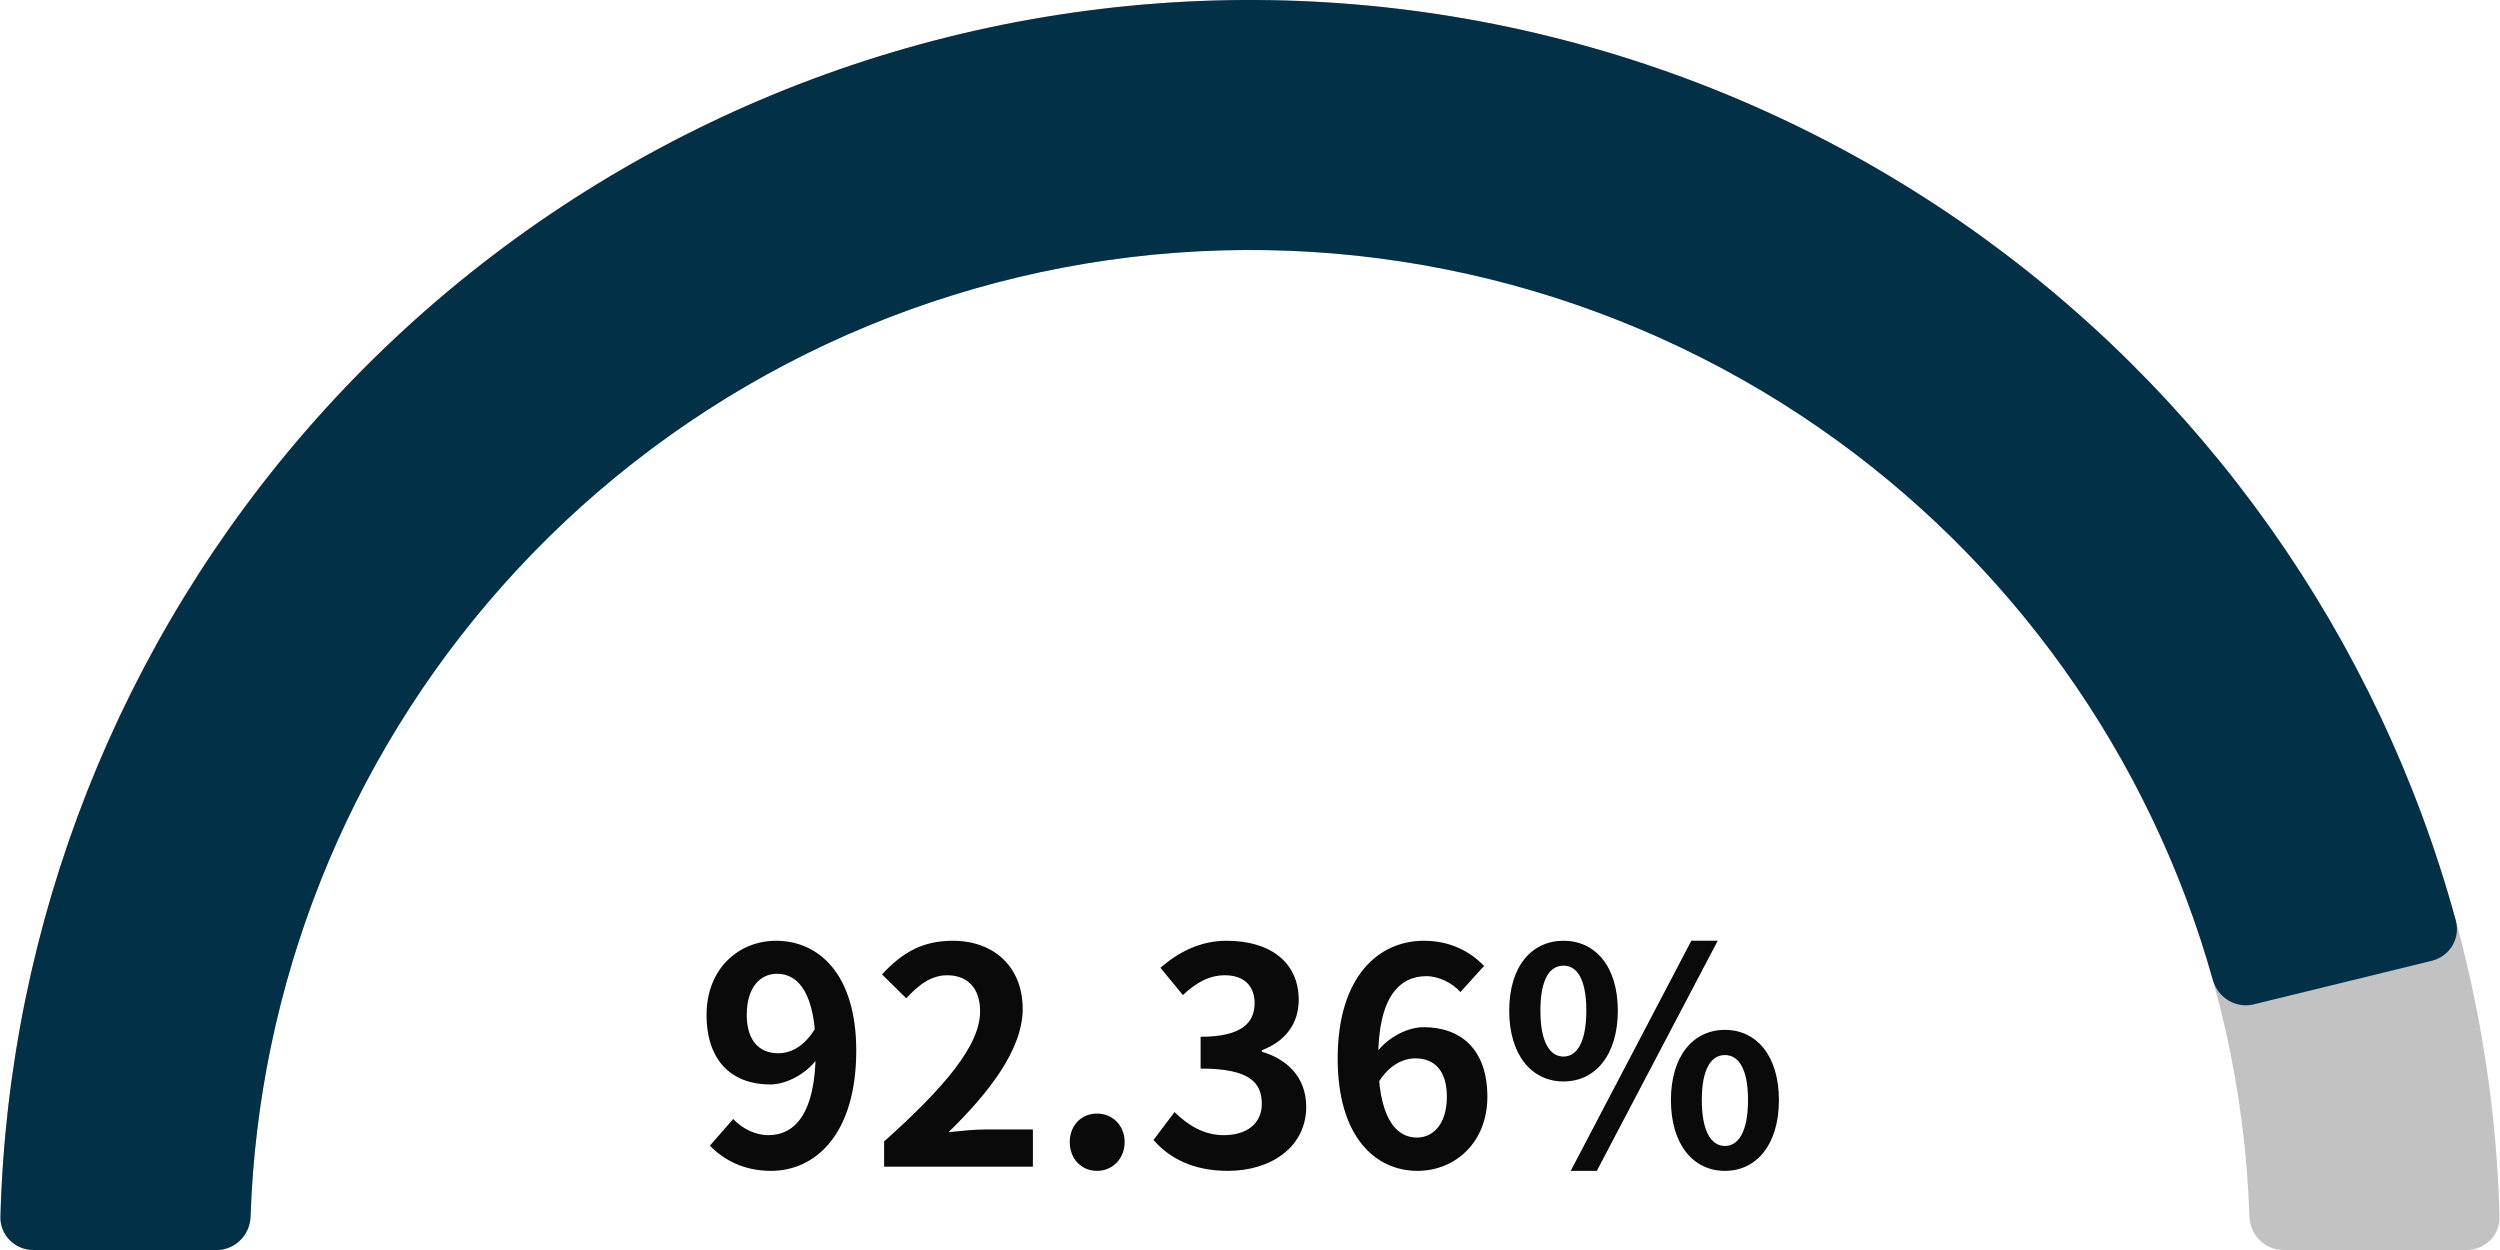
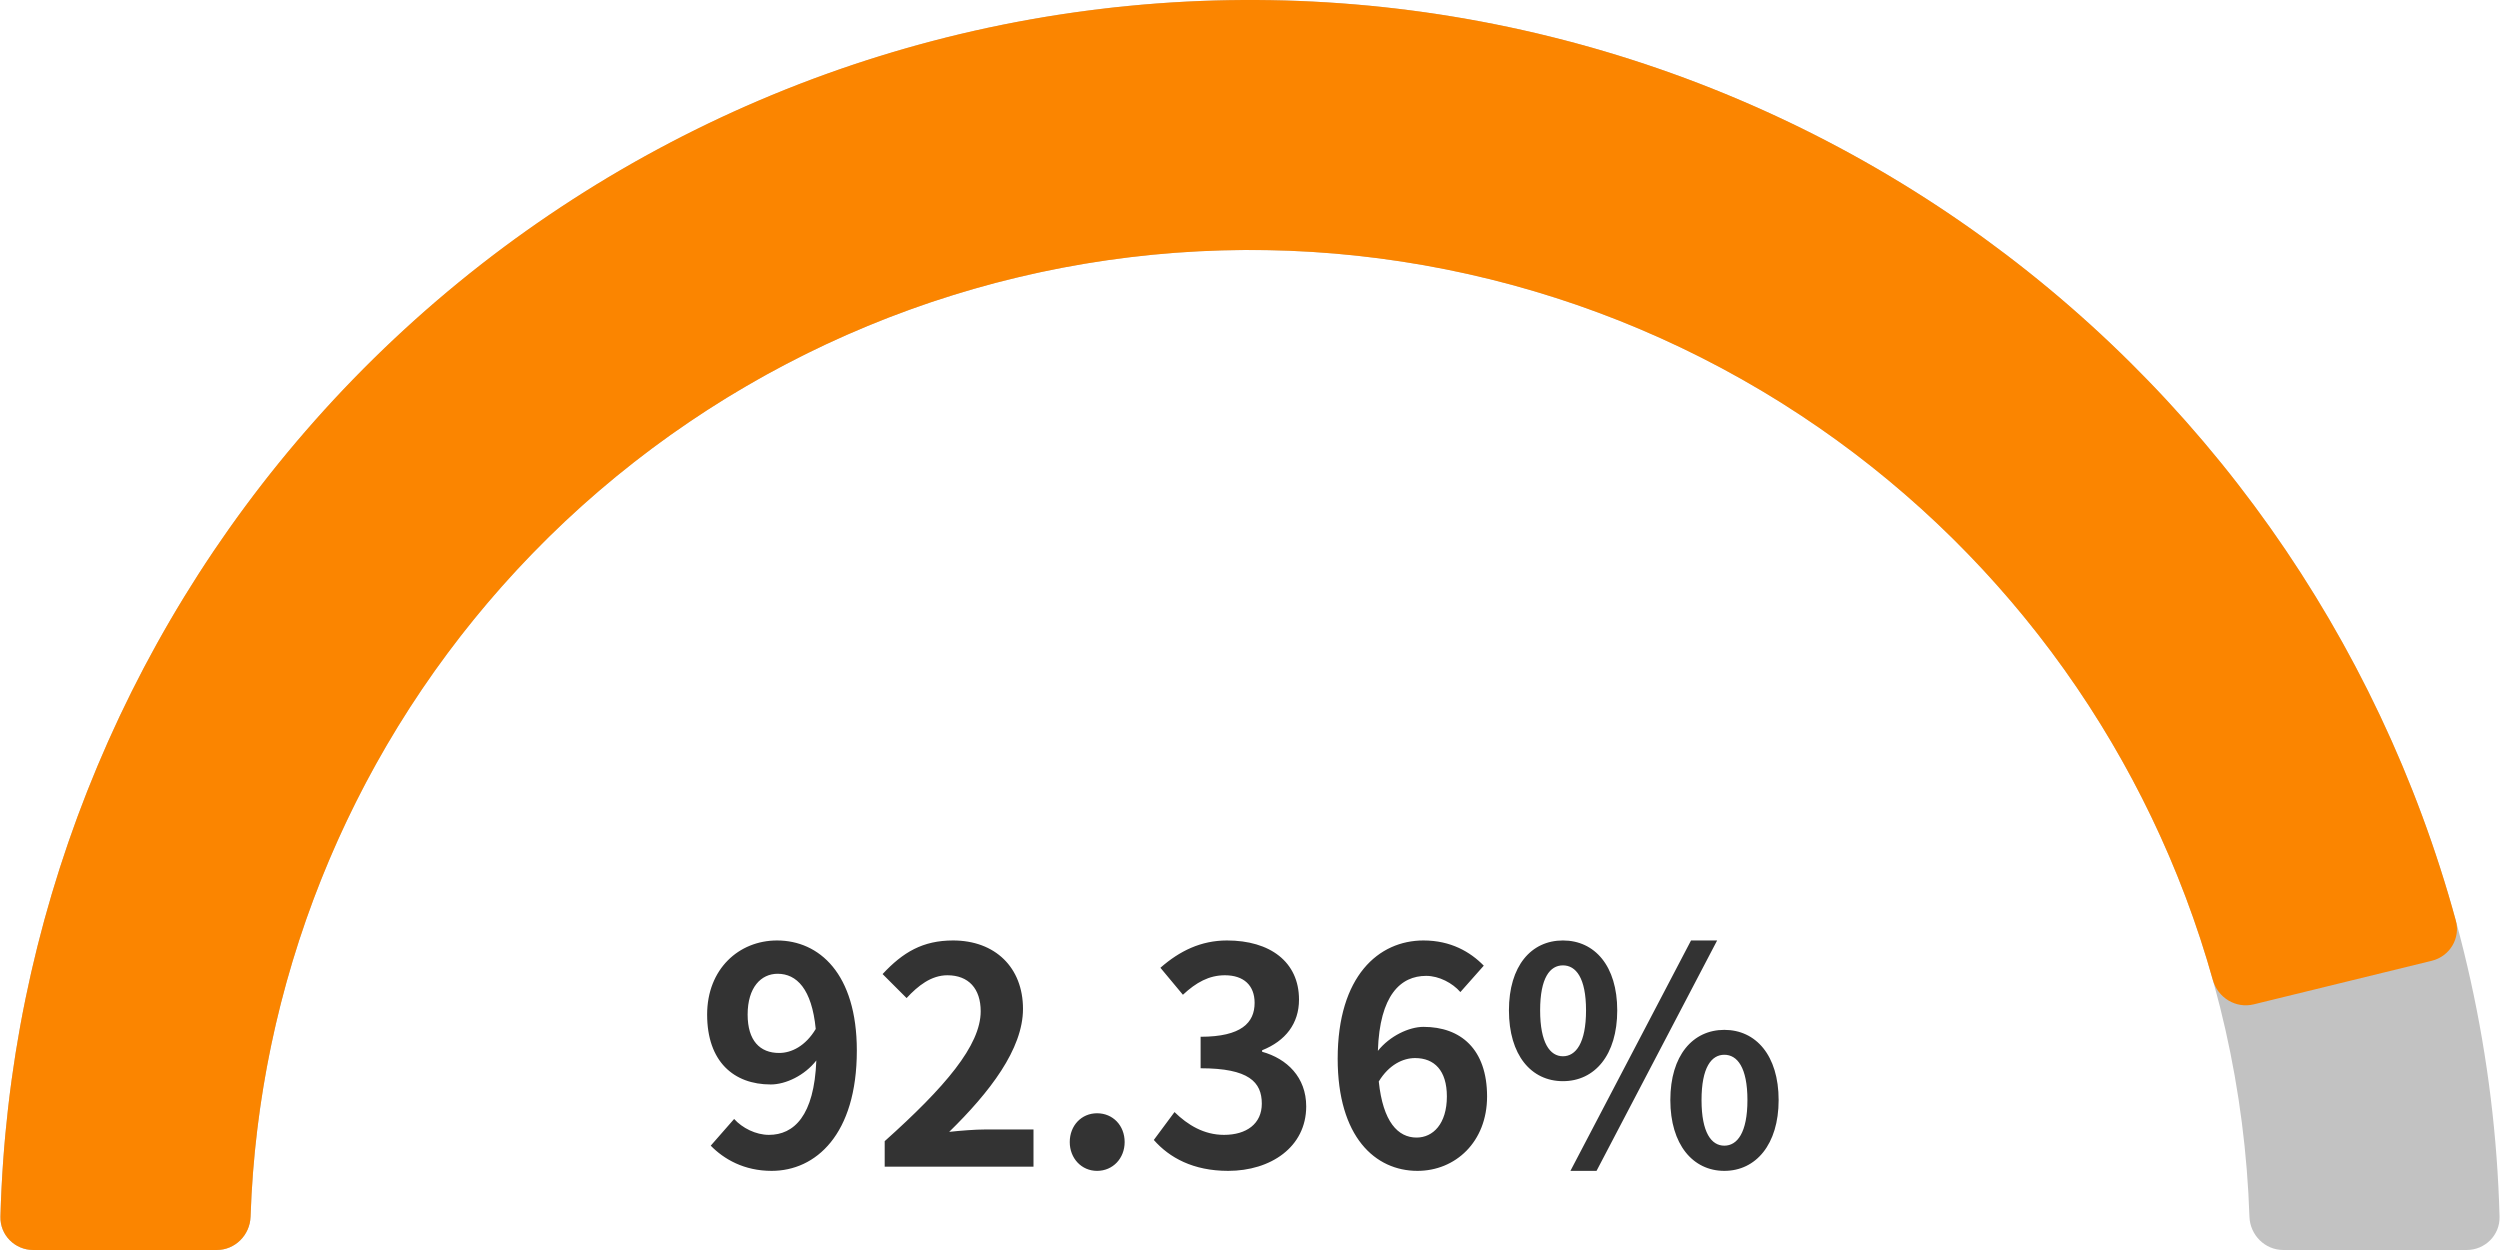
<svg xmlns="http://www.w3.org/2000/svg" width="300" height="150" viewBox="0 0 300 150" fill="none">
  <path d="M296 150C298.209 150 300.006 148.208 299.947 146C298.925 107.668 283.252 71.12 256.066 43.934C227.936 15.803 189.782 3.00349e-06 150 0C110.218 -3.00349e-06 72.064 15.803 43.934 43.934C16.748 71.12 1.075 107.668 0.053 146C-0.006 148.208 1.791 150 4 150H26C28.209 150 29.993 148.208 30.067 146C31.079 115.626 43.587 86.707 65.147 65.147C87.652 42.643 118.174 30 150 30C181.826 30 212.348 42.643 234.853 65.147C256.413 86.707 268.921 115.626 269.933 146C270.007 148.208 271.791 150 274 150H296Z" fill="#C2C2C2" />
-   <path d="M4 150C1.791 150 -0.006 148.208 0.053 146C0.993 110.76 14.32 76.926 37.764 50.486C62.094 23.046 95.633 5.469 132.042 1.079C168.451 -3.312 205.207 5.788 235.362 26.657C264.419 46.767 285.408 76.463 294.697 110.469C295.28 112.6 293.961 114.768 291.815 115.293L270.445 120.523C268.3 121.048 266.141 119.731 265.544 117.604C258.008 90.722 241.315 67.262 218.289 51.326C194.165 34.63 164.761 27.351 135.633 30.863C106.506 34.376 79.675 48.437 60.211 70.388C41.634 91.341 30.997 118.096 30.067 146C29.993 148.208 28.209 150 26 150H4Z" fill="#023047" />
-   <path d="M92.526 140.504C89.178 140.504 86.802 139.136 85.182 137.48L87.99 134.276C88.998 135.392 90.618 136.22 92.202 136.22C95.334 136.22 97.89 133.7 97.89 126.068C97.89 119.264 95.838 116.852 93.246 116.852C91.23 116.852 89.61 118.472 89.61 121.784C89.61 124.88 91.122 126.392 93.39 126.392C94.902 126.392 96.558 125.564 97.854 123.368L98.142 126.968C96.702 128.948 94.29 130.136 92.418 130.136C87.954 130.136 84.786 127.436 84.786 121.784C84.786 116.276 88.602 112.892 93.138 112.892C98.214 112.892 102.75 116.852 102.75 126.068C102.75 136.148 97.818 140.504 92.526 140.504ZM106.092 140V136.976C113.364 130.46 117.612 125.456 117.612 121.352C117.612 118.688 116.208 117.032 113.652 117.032C111.672 117.032 110.124 118.292 108.756 119.804L105.84 116.924C108.288 114.296 110.7 112.892 114.336 112.892C119.34 112.892 122.724 116.096 122.724 121.064C122.724 125.924 118.692 131.108 113.832 135.86C115.164 135.716 116.928 135.536 118.188 135.536H123.948V140H106.092ZM131.646 140.504C129.738 140.504 128.37 139.028 128.37 137.048C128.37 135.068 129.738 133.628 131.646 133.628C133.518 133.628 134.958 135.068 134.958 137.048C134.958 139.028 133.518 140.504 131.646 140.504ZM147.349 140.504C143.137 140.504 140.293 138.956 138.421 136.796L140.941 133.448C142.525 134.996 144.433 136.22 146.845 136.22C149.581 136.22 151.417 134.852 151.417 132.476C151.417 129.848 149.869 128.228 144.073 128.228V124.412C148.969 124.412 150.553 122.756 150.553 120.38C150.553 118.292 149.257 117.032 146.989 117.032C145.081 117.032 143.533 117.932 141.949 119.408L139.249 116.132C141.553 114.152 144.109 112.892 147.205 112.892C152.353 112.892 155.845 115.412 155.845 119.984C155.845 122.828 154.261 124.952 151.417 126.032V126.212C154.441 127.076 156.745 129.272 156.745 132.8C156.745 137.696 152.461 140.504 147.349 140.504ZM170.096 140.504C165.056 140.504 160.52 136.436 160.52 127.04C160.52 117.14 165.452 112.892 170.852 112.892C174.092 112.892 176.468 114.224 178.088 115.916L175.244 119.048C174.344 118.004 172.688 117.14 171.176 117.14C167.936 117.14 165.38 119.624 165.38 127.04C165.38 133.952 167.396 136.508 170.024 136.508C172.004 136.508 173.624 134.852 173.624 131.612C173.624 128.444 172.112 127.004 169.844 127.004C168.368 127.004 166.676 127.796 165.344 129.992L165.128 126.392C166.532 124.412 169.016 123.26 170.816 123.26C175.28 123.26 178.484 125.888 178.484 131.612C178.484 137.084 174.632 140.504 170.096 140.504ZM187.622 129.776C183.806 129.776 181.106 126.608 181.106 121.28C181.106 115.952 183.806 112.892 187.622 112.892C191.438 112.892 194.138 115.952 194.138 121.28C194.138 126.608 191.438 129.776 187.622 129.776ZM187.622 126.788C189.17 126.788 190.358 125.168 190.358 121.28C190.358 117.356 189.17 115.88 187.622 115.88C186.038 115.88 184.85 117.356 184.85 121.28C184.85 125.168 186.038 126.788 187.622 126.788ZM188.486 140.504L202.958 112.892H206.126L191.618 140.504H188.486ZM206.99 140.504C203.21 140.504 200.51 137.372 200.51 132.008C200.51 126.68 203.21 123.584 206.99 123.584C210.77 123.584 213.47 126.68 213.47 132.008C213.47 137.372 210.77 140.504 206.99 140.504ZM206.99 137.516C208.538 137.516 209.762 135.932 209.762 132.008C209.762 128.084 208.538 126.608 206.99 126.608C205.442 126.608 204.218 128.084 204.218 132.008C204.218 135.932 205.442 137.516 206.99 137.516Z" fill="#0A0A0A" />
+   <path d="M4 150C1.791 150 -0.006 148.208 0.053 146C0.993 110.76 14.32 76.926 37.764 50.486C62.094 23.046 95.633 5.469 132.042 1.079C168.451 -3.312 205.207 5.788 235.362 26.657C264.419 46.767 285.408 76.463 294.697 110.469C295.28 112.6 293.961 114.768 291.815 115.293L270.445 120.523C268.3 121.048 266.141 119.731 265.544 117.604C258.008 90.722 241.315 67.262 218.289 51.326C194.165 34.63 164.761 27.351 135.633 30.863C106.506 34.376 79.675 48.437 60.211 70.388C41.634 91.341 30.997 118.096 30.067 146C29.993 148.208 28.209 150 26 150H4Z" fill="#FB8500" />
+   <path d="M89.716 121.748C89.716 124.88 91.192 126.356 93.496 126.356C94.972 126.356 96.664 125.528 97.888 123.476C97.42 118.652 95.584 116.852 93.316 116.852C91.336 116.852 89.716 118.472 89.716 121.748ZM92.596 140.504C89.284 140.504 86.872 139.1 85.288 137.48L88.096 134.276C89.068 135.356 90.688 136.184 92.272 136.184C95.26 136.184 97.708 133.916 97.96 127.256C96.556 129.056 94.288 130.136 92.488 130.136C88.06 130.136 84.856 127.4 84.856 121.748C84.856 116.276 88.672 112.856 93.244 112.856C98.284 112.856 102.82 116.816 102.82 126.068C102.82 136.148 97.888 140.504 92.596 140.504ZM106.163 140V136.94C113.399 130.46 117.683 125.456 117.683 121.352C117.683 118.652 116.243 117.032 113.687 117.032C111.743 117.032 110.159 118.292 108.791 119.768L105.911 116.888C108.359 114.26 110.735 112.856 114.371 112.856C119.411 112.856 122.759 116.096 122.759 121.064C122.759 125.888 118.763 131.072 113.903 135.824C115.235 135.68 116.999 135.536 118.259 135.536H124.019V140H106.163ZM131.646 140.504C129.774 140.504 128.37 138.992 128.37 137.048C128.37 135.068 129.774 133.592 131.646 133.592C133.554 133.592 134.958 135.068 134.958 137.048C134.958 138.992 133.554 140.504 131.646 140.504ZM147.385 140.504C143.173 140.504 140.329 138.92 138.457 136.796L140.941 133.448C142.525 134.996 144.469 136.184 146.881 136.184C149.581 136.184 151.417 134.852 151.417 132.44C151.417 129.848 149.869 128.192 144.073 128.192V124.412C148.969 124.412 150.553 122.72 150.553 120.344C150.553 118.256 149.257 117.032 146.989 117.032C145.081 117.032 143.533 117.896 141.949 119.372L139.249 116.132C141.553 114.116 144.109 112.856 147.241 112.856C152.389 112.856 155.881 115.412 155.881 119.948C155.881 122.828 154.261 124.916 151.453 126.032V126.212C154.441 127.04 156.745 129.272 156.745 132.764C156.745 137.66 152.461 140.504 147.385 140.504ZM169.809 126.968C168.369 126.968 166.677 127.76 165.453 129.776C165.957 134.636 167.757 136.508 169.989 136.508C171.969 136.508 173.625 134.852 173.625 131.576C173.625 128.444 172.113 126.968 169.809 126.968ZM170.097 140.504C165.021 140.504 160.521 136.436 160.521 127.04C160.521 117.104 165.453 112.856 170.817 112.856C174.093 112.856 176.433 114.224 178.053 115.88L175.245 119.048C174.309 117.968 172.689 117.104 171.141 117.104C168.081 117.104 165.561 119.408 165.345 126.104C166.785 124.304 169.089 123.224 170.817 123.224C175.281 123.224 178.449 125.888 178.449 131.576C178.449 137.048 174.633 140.504 170.097 140.504ZM187.552 129.74C183.736 129.74 181.072 126.608 181.072 121.244C181.072 115.916 183.736 112.856 187.552 112.856C191.368 112.856 194.068 115.916 194.068 121.244C194.068 126.608 191.368 129.74 187.552 129.74ZM187.552 126.752C189.1 126.752 190.324 125.168 190.324 121.244C190.324 117.32 189.1 115.844 187.552 115.844C186.004 115.844 184.816 117.32 184.816 121.244C184.816 125.168 186.004 126.752 187.552 126.752ZM188.452 140.504L202.924 112.856H206.056L191.584 140.504H188.452ZM206.92 140.504C203.14 140.504 200.44 137.336 200.44 132.008C200.44 126.644 203.14 123.584 206.92 123.584C210.7 123.584 213.436 126.644 213.436 132.008C213.436 137.336 210.7 140.504 206.92 140.504ZM206.92 137.48C208.468 137.48 209.692 135.932 209.692 132.008C209.692 128.084 208.468 126.572 206.92 126.572C205.372 126.572 204.184 128.084 204.184 132.008C204.184 135.932 205.372 137.48 206.92 137.48Z" fill="#333333" />
</svg>
